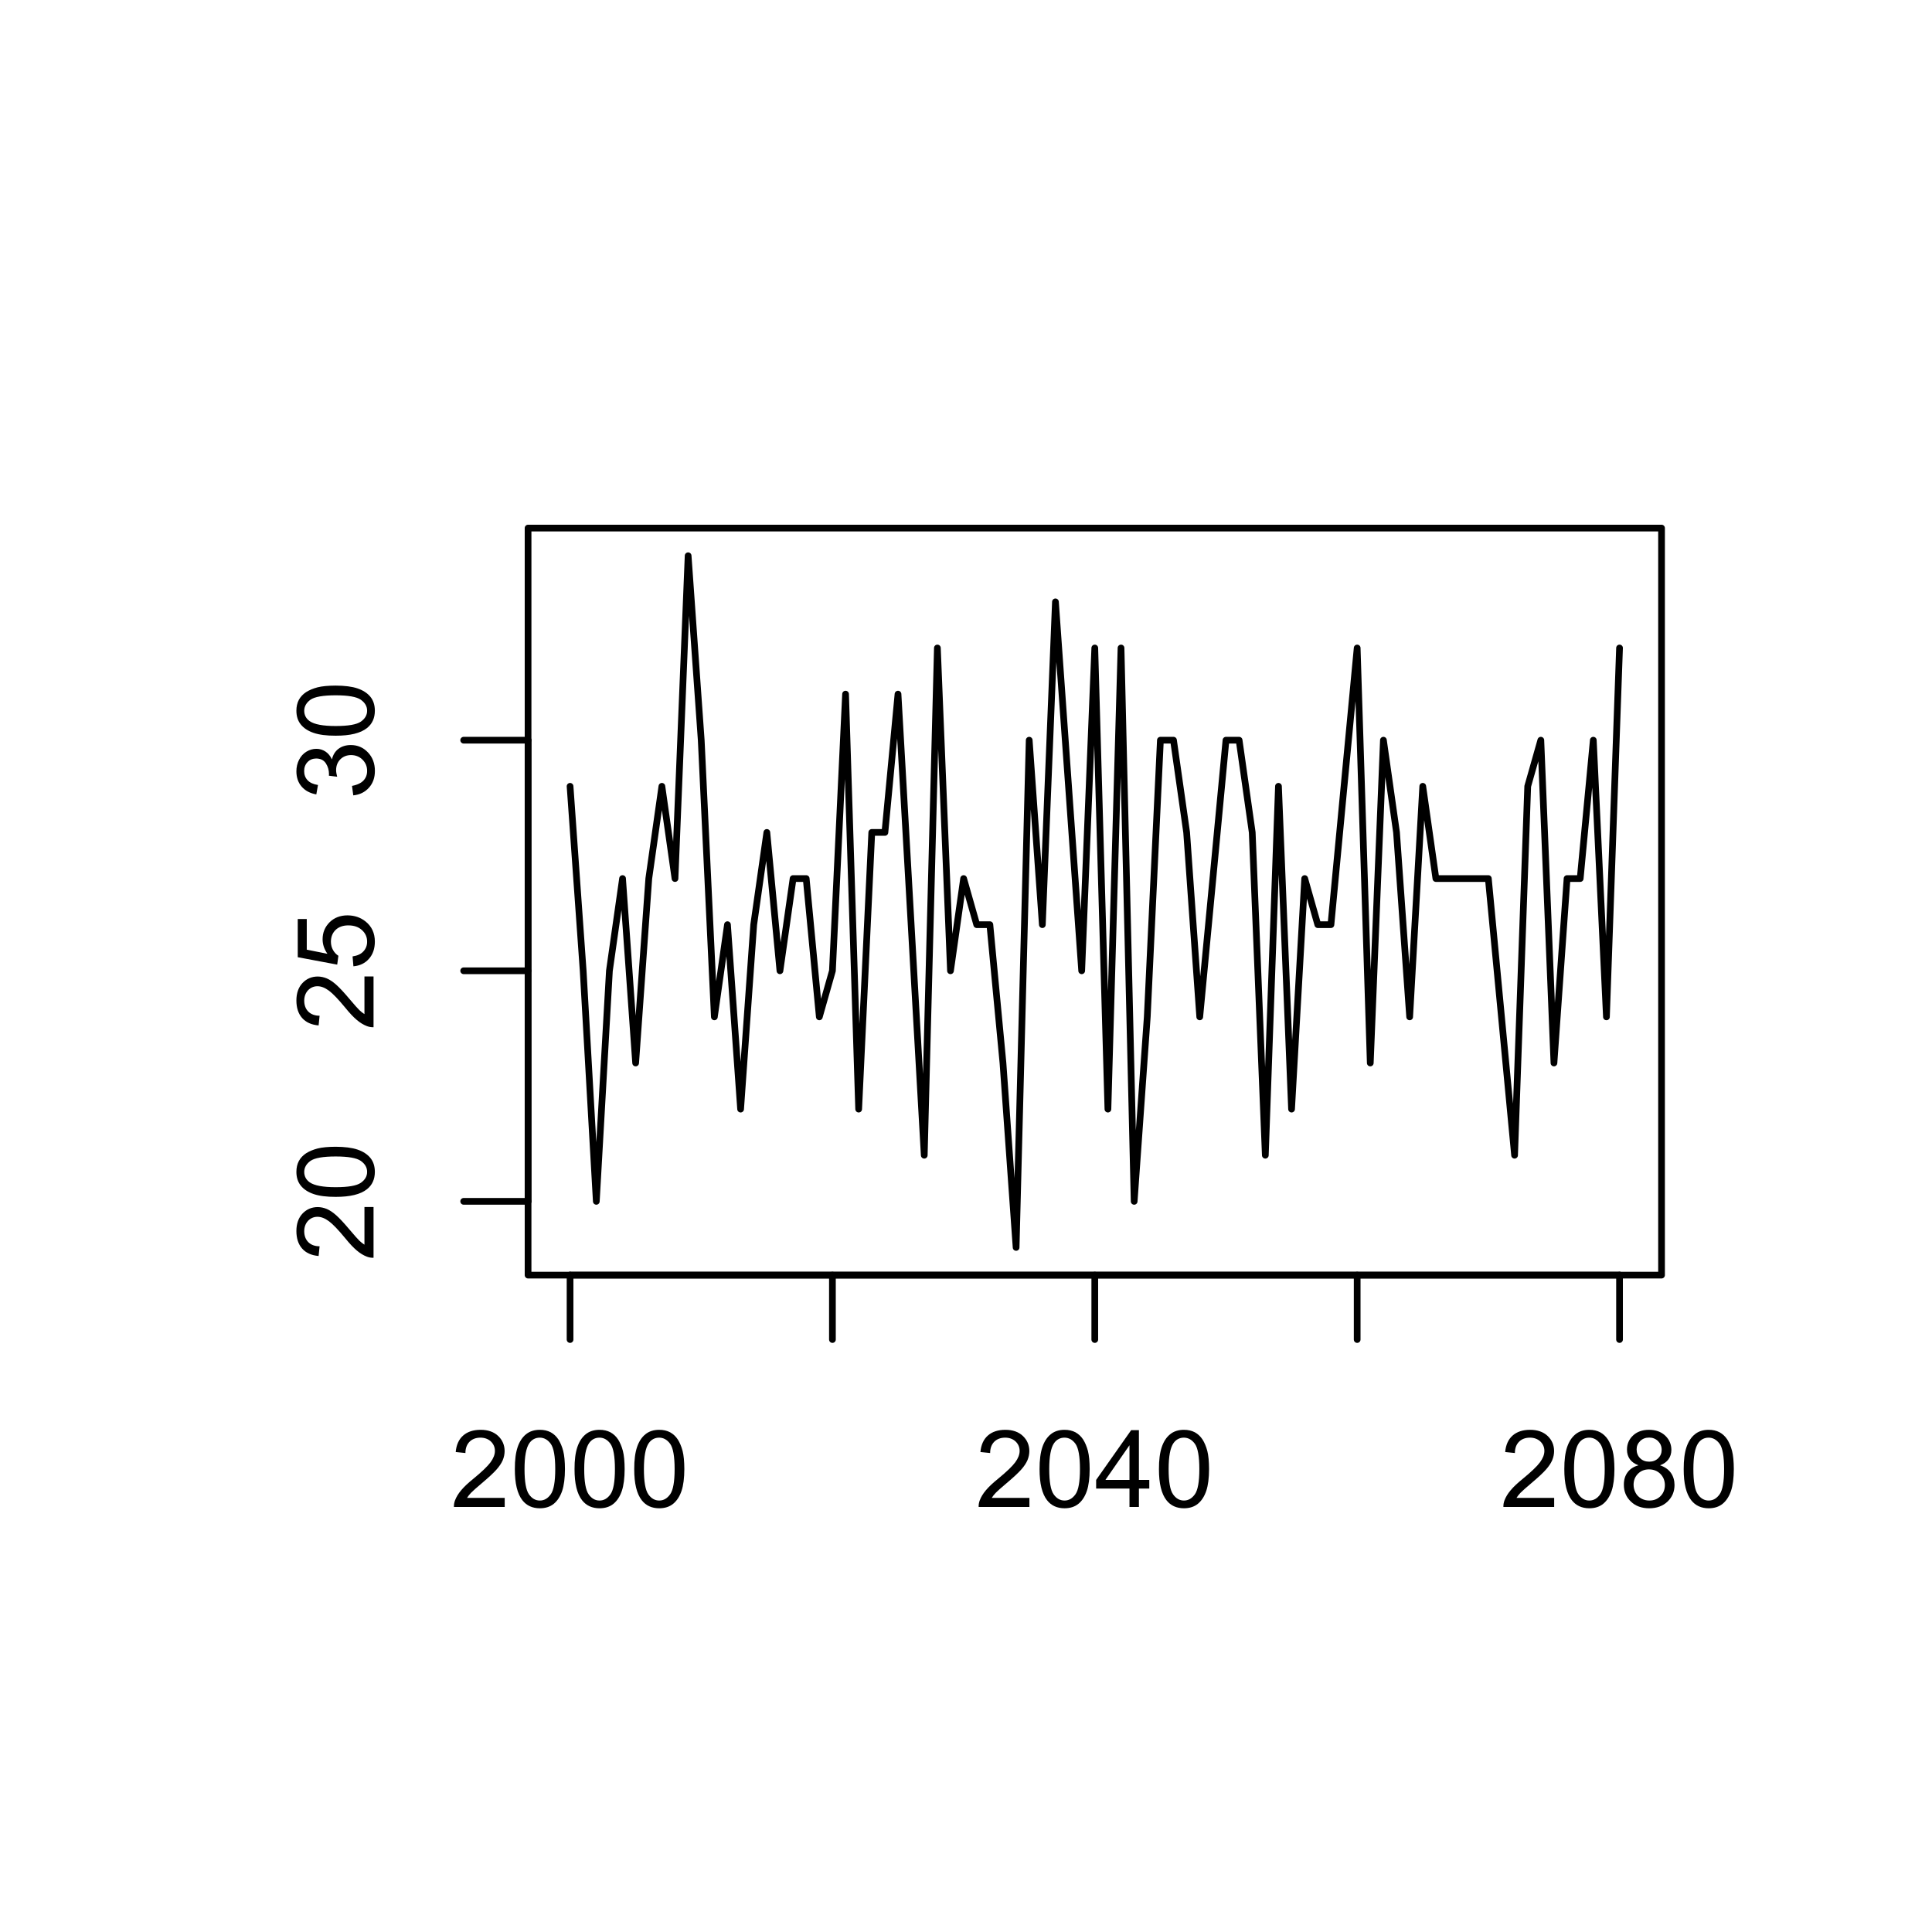
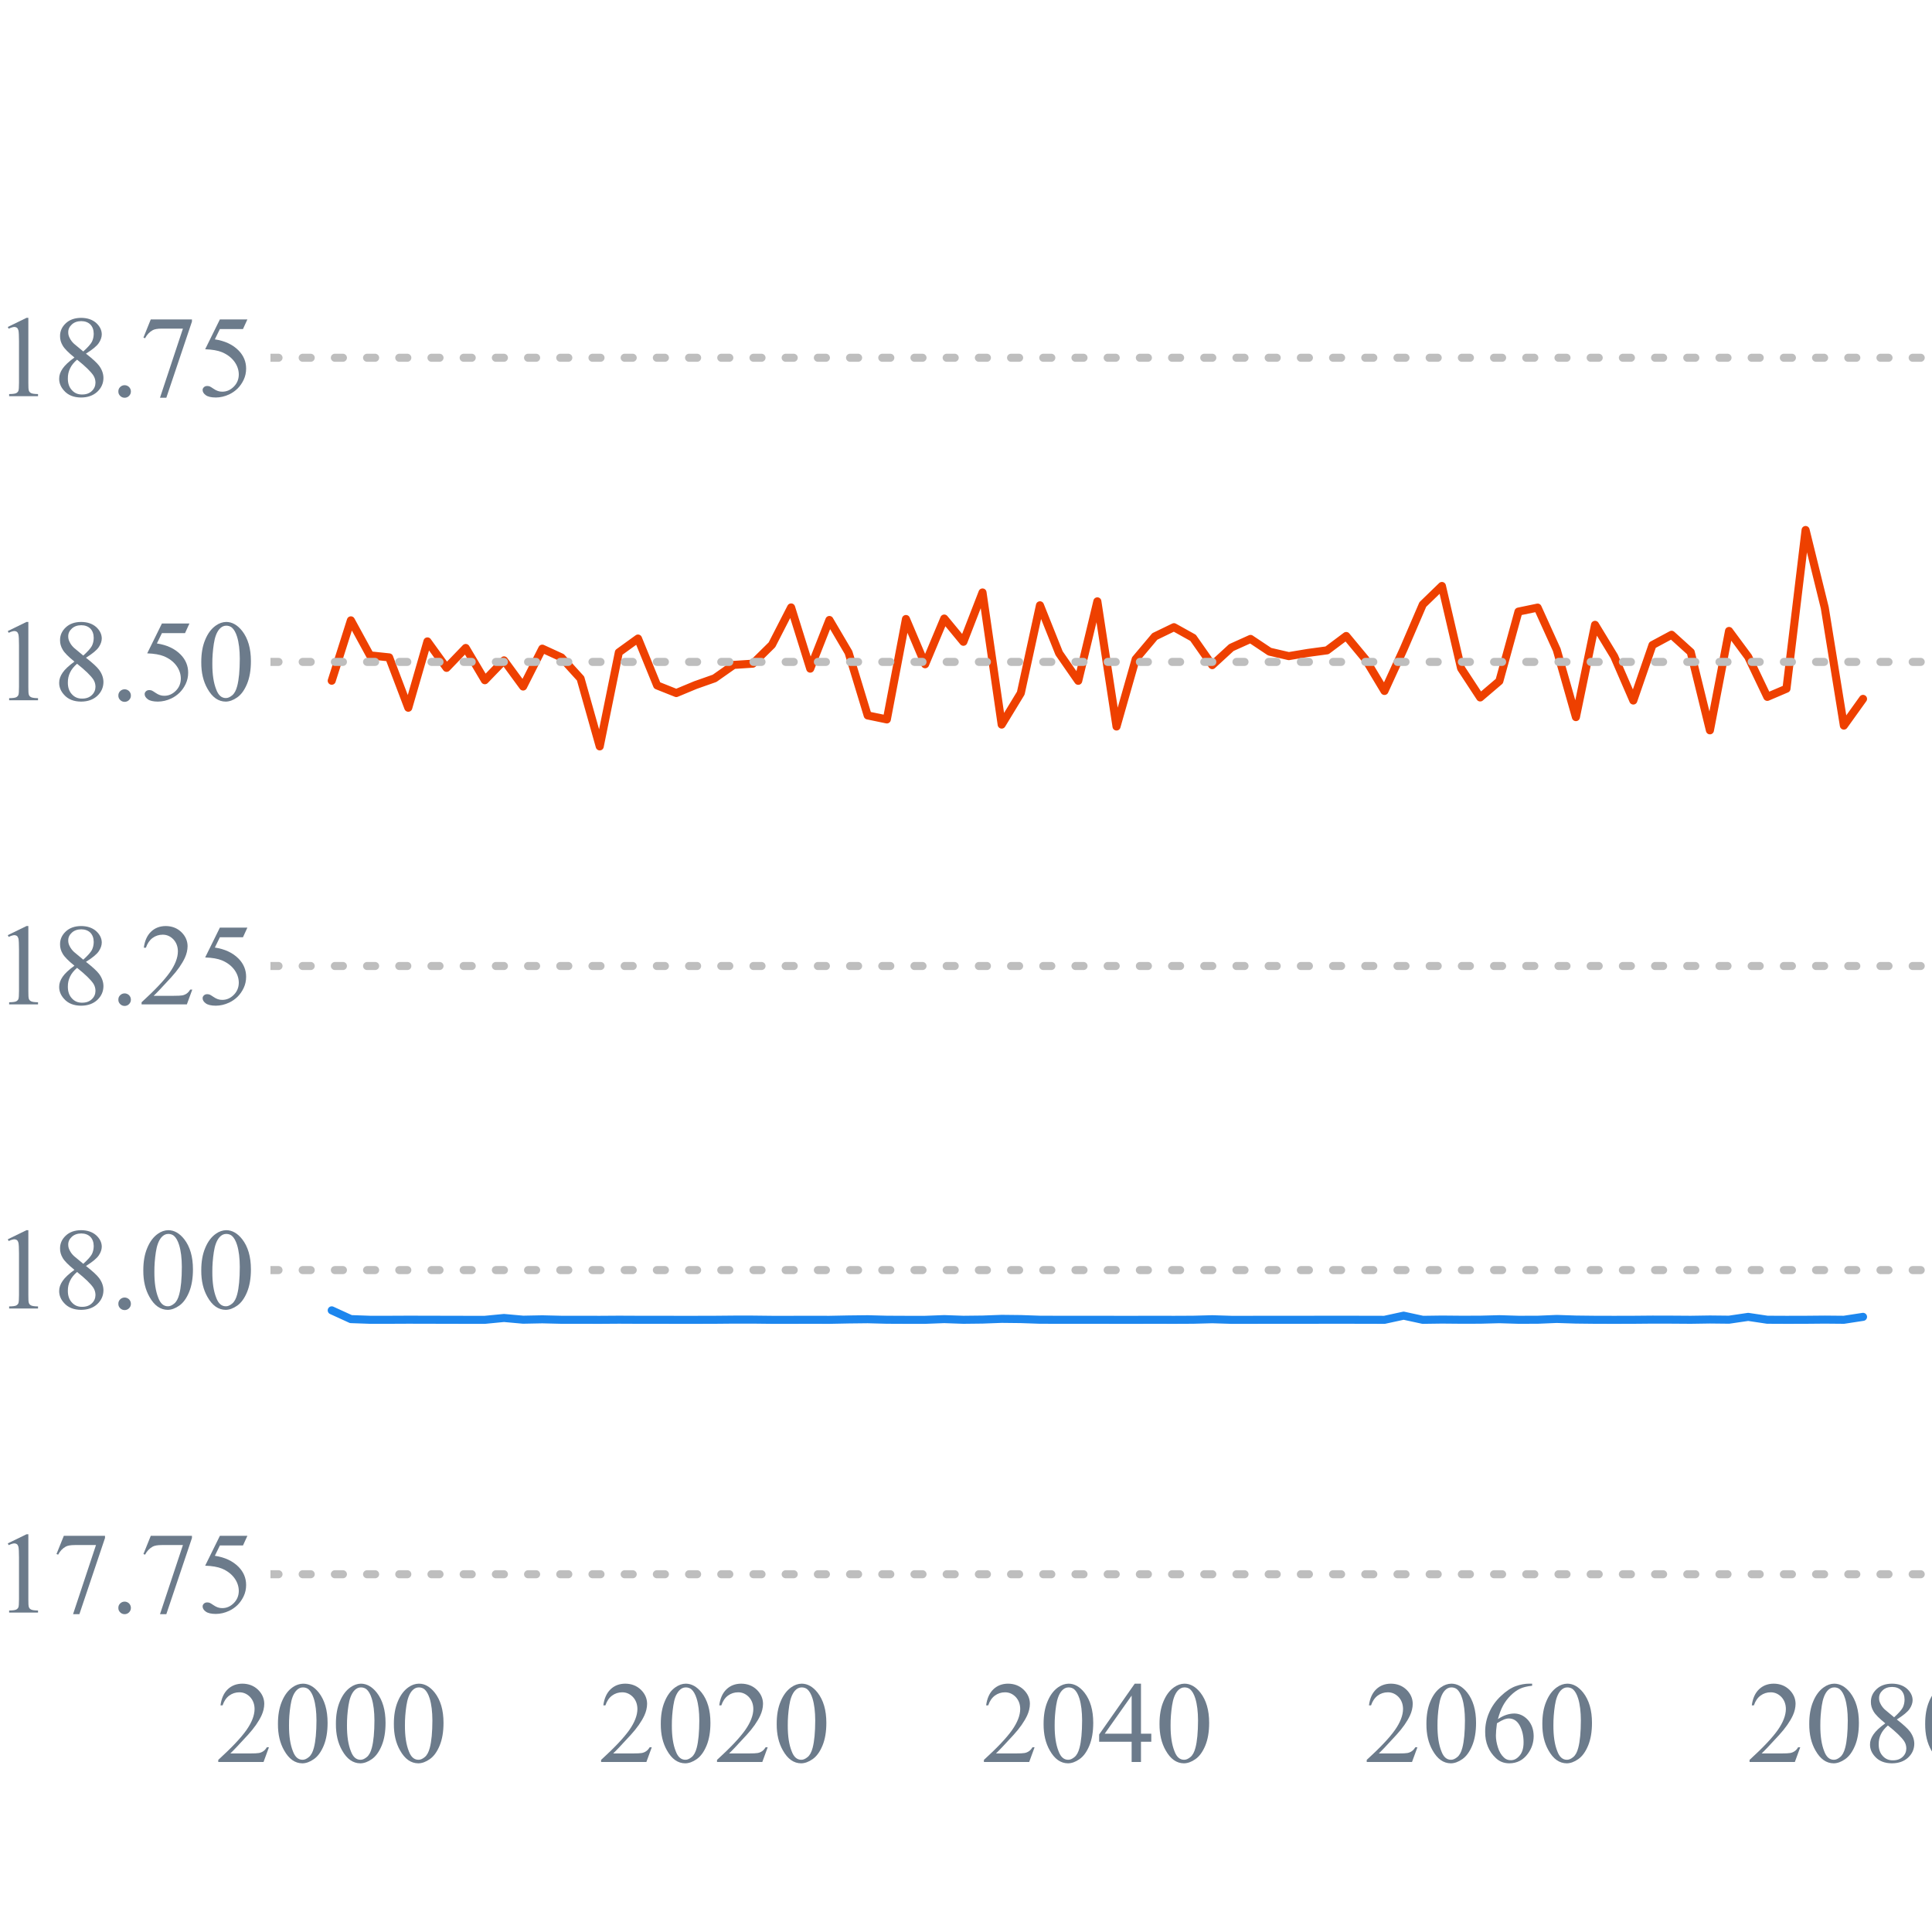
- <svg xmlns="http://www.w3.org/2000/svg" xmlns:xlink="http://www.w3.org/1999/xlink" width="216pt" height="216pt" viewBox="0 0 216 216" version="1.1">
+ <svg xmlns="http://www.w3.org/2000/svg" xmlns:xlink="http://www.w3.org/1999/xlink" width="180pt" height="180pt" viewBox="0 0 180 180" version="1.1">
  <defs>
    <g>
      <symbol overflow="visible" id="glyph0-0">
-         <path style="stroke:none;" d="M 6.039 -1.016 L 6.039 0 L 0.363 0 C 0.355 -0.254 0.395 -0.496 0.484 -0.734 C 0.629 -1.117 0.859 -1.5 1.18 -1.875 C 1.492 -2.25 1.953 -2.684 2.562 -3.176 C 3.492 -3.941 4.125 -4.547 4.453 -4.992 C 4.781 -5.438 4.945 -5.859 4.945 -6.266 C 4.945 -6.68 4.793 -7.031 4.496 -7.32 C 4.191 -7.602 3.805 -7.746 3.328 -7.75 C 2.82 -7.746 2.414 -7.594 2.109 -7.293 C 1.805 -6.984 1.648 -6.562 1.648 -6.031 L 0.562 -6.141 C 0.633 -6.945 0.91 -7.559 1.398 -7.988 C 1.879 -8.41 2.531 -8.625 3.352 -8.625 C 4.172 -8.625 4.824 -8.395 5.309 -7.938 C 5.789 -7.48 6.027 -6.914 6.031 -6.242 C 6.027 -5.895 5.957 -5.559 5.82 -5.227 C 5.676 -4.891 5.441 -4.539 5.117 -4.176 C 4.789 -3.805 4.25 -3.301 3.492 -2.664 C 2.859 -2.129 2.453 -1.77 2.273 -1.582 C 2.094 -1.395 1.945 -1.203 1.828 -1.016 Z M 6.039 -1.016 " />
+         <path style="stroke:none;" d="M 1.266 -6.449 L 3.008 -7.297 L 3.18 -7.297 L 3.18 -1.262 C 3.176 -0.855 3.191 -0.605 3.23 -0.512 C 3.262 -0.41 3.332 -0.336 3.438 -0.285 C 3.543 -0.23 3.758 -0.199 4.082 -0.195 L 4.082 0 L 1.391 0 L 1.391 -0.195 C 1.727 -0.199 1.945 -0.23 2.047 -0.281 C 2.141 -0.332 2.211 -0.398 2.25 -0.488 C 2.289 -0.57 2.309 -0.828 2.309 -1.262 L 2.309 -5.121 C 2.309 -5.641 2.289 -5.973 2.258 -6.121 C 2.227 -6.234 2.184 -6.316 2.121 -6.371 C 2.055 -6.418 1.977 -6.445 1.887 -6.449 C 1.754 -6.445 1.57 -6.391 1.344 -6.285 Z M 1.266 -6.449 " />
      </symbol>
      <symbol overflow="visible" id="glyph0-1">
-         <path style="stroke:none;" d="M 0.5 -4.234 C 0.496 -5.246 0.602 -6.062 0.812 -6.688 C 1.02 -7.305 1.328 -7.785 1.742 -8.121 C 2.148 -8.457 2.668 -8.625 3.297 -8.625 C 3.758 -8.625 4.164 -8.531 4.512 -8.348 C 4.855 -8.16 5.141 -7.891 5.371 -7.543 C 5.594 -7.191 5.773 -6.766 5.906 -6.266 C 6.035 -5.762 6.098 -5.086 6.102 -4.234 C 6.098 -3.227 5.996 -2.414 5.789 -1.797 C 5.578 -1.176 5.266 -0.695 4.859 -0.359 C 4.445 -0.02 3.926 0.145 3.297 0.148 C 2.465 0.145 1.816 -0.148 1.348 -0.742 C 0.781 -1.457 0.496 -2.621 0.5 -4.234 Z M 1.582 -4.234 C 1.582 -2.824 1.746 -1.887 2.074 -1.418 C 2.402 -0.949 2.809 -0.715 3.297 -0.719 C 3.777 -0.715 4.184 -0.949 4.52 -1.422 C 4.848 -1.887 5.016 -2.824 5.016 -4.234 C 5.016 -5.648 4.848 -6.59 4.52 -7.055 C 4.184 -7.516 3.773 -7.746 3.289 -7.75 C 2.801 -7.746 2.414 -7.543 2.125 -7.137 C 1.762 -6.613 1.582 -5.645 1.582 -4.234 Z M 1.582 -4.234 " />
+         <path style="stroke:none;" d="M 1.086 -7.152 L 4.922 -7.152 L 4.922 -6.949 L 2.535 0.148 L 1.945 0.148 L 4.082 -6.293 L 2.113 -6.293 C 1.715 -6.293 1.434 -6.242 1.266 -6.148 C 0.969 -5.984 0.73 -5.734 0.555 -5.398 L 0.402 -5.457 Z M 1.086 -7.152 " />
      </symbol>
      <symbol overflow="visible" id="glyph0-2">
-         <path style="stroke:none;" d="M 3.879 0 L 3.879 -2.055 L 0.152 -2.055 L 0.152 -3.023 L 4.07 -8.59 L 4.934 -8.59 L 4.934 -3.023 L 6.094 -3.023 L 6.094 -2.055 L 4.934 -2.055 L 4.934 0 Z M 3.879 -3.023 L 3.879 -6.898 L 1.188 -3.023 Z M 3.879 -3.023 " />
+         <path style="stroke:none;" d="M 1.352 -1.023 C 1.512 -1.02 1.648 -0.961 1.766 -0.852 C 1.875 -0.734 1.934 -0.598 1.934 -0.438 C 1.934 -0.273 1.875 -0.137 1.762 -0.023 C 1.648 0.09 1.512 0.145 1.352 0.148 C 1.188 0.145 1.051 0.09 0.938 -0.023 C 0.82 -0.137 0.762 -0.273 0.766 -0.438 C 0.762 -0.602 0.82 -0.742 0.938 -0.855 C 1.051 -0.965 1.188 -1.02 1.352 -1.023 Z M 1.352 -1.023 " />
      </symbol>
      <symbol overflow="visible" id="glyph0-3">
-         <path style="stroke:none;" d="M 2.121 -4.656 C 1.684 -4.816 1.359 -5.047 1.148 -5.344 C 0.938 -5.641 0.832 -5.996 0.832 -6.41 C 0.832 -7.035 1.055 -7.559 1.504 -7.984 C 1.953 -8.41 2.551 -8.625 3.297 -8.625 C 4.043 -8.625 4.648 -8.406 5.109 -7.973 C 5.566 -7.535 5.793 -7.004 5.797 -6.383 C 5.793 -5.977 5.688 -5.629 5.48 -5.34 C 5.27 -5.043 4.953 -4.816 4.531 -4.656 C 5.055 -4.48 5.457 -4.203 5.734 -3.824 C 6.008 -3.438 6.145 -2.98 6.148 -2.453 C 6.145 -1.715 5.887 -1.098 5.367 -0.602 C 4.844 -0.102 4.16 0.145 3.316 0.148 C 2.469 0.145 1.785 -0.102 1.266 -0.605 C 0.742 -1.105 0.48 -1.734 0.484 -2.484 C 0.48 -3.039 0.621 -3.504 0.91 -3.887 C 1.191 -4.262 1.598 -4.52 2.121 -4.656 Z M 1.91 -6.445 C 1.91 -6.039 2.039 -5.707 2.301 -5.449 C 2.562 -5.191 2.902 -5.062 3.32 -5.062 C 3.723 -5.062 4.055 -5.188 4.32 -5.445 C 4.578 -5.695 4.711 -6.012 4.711 -6.387 C 4.711 -6.773 4.574 -7.098 4.309 -7.363 C 4.035 -7.625 3.703 -7.758 3.312 -7.758 C 2.906 -7.758 2.574 -7.629 2.309 -7.371 C 2.043 -7.113 1.91 -6.805 1.91 -6.445 Z M 1.57 -2.477 C 1.57 -2.176 1.641 -1.887 1.785 -1.605 C 1.926 -1.324 2.137 -1.105 2.422 -0.949 C 2.699 -0.793 3.004 -0.715 3.328 -0.719 C 3.832 -0.715 4.246 -0.879 4.578 -1.207 C 4.902 -1.531 5.066 -1.941 5.07 -2.445 C 5.066 -2.945 4.898 -3.367 4.562 -3.703 C 4.223 -4.035 3.801 -4.199 3.293 -4.203 C 2.793 -4.199 2.379 -4.035 2.059 -3.711 C 1.73 -3.379 1.57 -2.969 1.57 -2.477 Z M 1.57 -2.477 " />
+         <path style="stroke:none;" d="M 4.688 -7.152 L 4.277 -6.254 L 2.125 -6.254 L 1.656 -5.293 C 2.586 -5.152 3.324 -4.809 3.871 -4.254 C 4.336 -3.777 4.57 -3.215 4.57 -2.566 C 4.57 -2.191 4.492 -1.844 4.34 -1.523 C 4.188 -1.203 3.996 -0.93 3.766 -0.703 C 3.531 -0.477 3.273 -0.297 2.988 -0.164 C 2.582 0.027 2.168 0.121 1.746 0.125 C 1.316 0.121 1.004 0.051 0.809 -0.094 C 0.613 -0.238 0.516 -0.398 0.516 -0.574 C 0.516 -0.672 0.555 -0.758 0.637 -0.836 C 0.715 -0.91 0.816 -0.949 0.945 -0.949 C 1.031 -0.949 1.113 -0.934 1.184 -0.906 C 1.25 -0.875 1.367 -0.805 1.535 -0.691 C 1.797 -0.508 2.062 -0.414 2.336 -0.418 C 2.746 -0.414 3.105 -0.57 3.418 -0.883 C 3.727 -1.191 3.883 -1.57 3.887 -2.02 C 3.883 -2.449 3.746 -2.852 3.469 -3.23 C 3.191 -3.602 2.809 -3.891 2.32 -4.098 C 1.938 -4.254 1.414 -4.348 0.754 -4.371 L 2.125 -7.152 Z M 4.688 -7.152 " />
      </symbol>
-       <symbol overflow="visible" id="glyph1-0">
-         <path style="stroke:none;" d="M -1.016 -6.039 L 0 -6.039 L 0 -0.363 C -0.254 -0.355 -0.496 -0.395 -0.734 -0.484 C -1.117 -0.629 -1.5 -0.859 -1.875 -1.18 C -2.25 -1.492 -2.684 -1.953 -3.176 -2.562 C -3.941 -3.492 -4.547 -4.125 -4.992 -4.453 C -5.438 -4.781 -5.859 -4.945 -6.266 -4.945 C -6.68 -4.945 -7.031 -4.793 -7.32 -4.496 C -7.602 -4.191 -7.746 -3.805 -7.75 -3.328 C -7.746 -2.82 -7.594 -2.414 -7.293 -2.109 C -6.984 -1.805 -6.562 -1.648 -6.031 -1.648 L -6.141 -0.562 C -6.945 -0.633 -7.559 -0.91 -7.988 -1.398 C -8.41 -1.879 -8.625 -2.531 -8.625 -3.352 C -8.625 -4.172 -8.395 -4.824 -7.938 -5.309 C -7.48 -5.789 -6.914 -6.027 -6.242 -6.031 C -5.895 -6.027 -5.559 -5.957 -5.227 -5.82 C -4.891 -5.676 -4.539 -5.441 -4.176 -5.117 C -3.805 -4.789 -3.301 -4.25 -2.664 -3.492 C -2.129 -2.859 -1.77 -2.453 -1.582 -2.273 C -1.395 -2.094 -1.203 -1.945 -1.016 -1.828 Z M -1.016 -6.039 " />
+       <symbol overflow="visible" id="glyph0-4">
+         <path style="stroke:none;" d="M 2.074 -3.602 C 1.504 -4.062 1.137 -4.434 0.977 -4.719 C 0.812 -4.996 0.73 -5.289 0.734 -5.594 C 0.73 -6.059 0.91 -6.457 1.27 -6.793 C 1.625 -7.125 2.102 -7.293 2.699 -7.297 C 3.273 -7.293 3.738 -7.137 4.094 -6.828 C 4.441 -6.512 4.617 -6.156 4.621 -5.758 C 4.617 -5.488 4.523 -5.215 4.336 -4.941 C 4.145 -4.66 3.746 -4.336 3.148 -3.961 C 3.766 -3.48 4.176 -3.102 4.375 -2.832 C 4.641 -2.469 4.773 -2.094 4.777 -1.699 C 4.773 -1.195 4.582 -0.766 4.203 -0.41 C 3.816 -0.055 3.316 0.121 2.695 0.125 C 2.016 0.121 1.484 -0.086 1.109 -0.512 C 0.801 -0.848 0.648 -1.223 0.652 -1.629 C 0.648 -1.945 0.758 -2.258 0.973 -2.57 C 1.184 -2.879 1.551 -3.223 2.074 -3.602 Z M 2.898 -4.164 C 3.316 -4.543 3.582 -4.844 3.699 -5.062 C 3.809 -5.281 3.867 -5.531 3.871 -5.812 C 3.867 -6.18 3.762 -6.465 3.559 -6.676 C 3.348 -6.883 3.066 -6.988 2.711 -6.992 C 2.348 -6.988 2.055 -6.887 1.832 -6.68 C 1.605 -6.473 1.492 -6.23 1.496 -5.953 C 1.492 -5.77 1.539 -5.586 1.637 -5.406 C 1.727 -5.223 1.859 -5.047 2.035 -4.883 Z M 2.32 -3.402 C 2.027 -3.152 1.809 -2.883 1.672 -2.598 C 1.527 -2.305 1.457 -1.992 1.461 -1.656 C 1.457 -1.199 1.582 -0.836 1.832 -0.566 C 2.078 -0.289 2.395 -0.152 2.777 -0.156 C 3.156 -0.152 3.461 -0.258 3.691 -0.477 C 3.918 -0.688 4.031 -0.949 4.035 -1.262 C 4.031 -1.512 3.965 -1.738 3.832 -1.941 C 3.582 -2.309 3.078 -2.797 2.32 -3.402 Z M 2.32 -3.402 " />
      </symbol>
-       <symbol overflow="visible" id="glyph1-1">
-         <path style="stroke:none;" d="M -4.234 -0.5 C -5.246 -0.496 -6.062 -0.602 -6.688 -0.812 C -7.305 -1.02 -7.785 -1.328 -8.121 -1.742 C -8.457 -2.148 -8.625 -2.668 -8.625 -3.297 C -8.625 -3.758 -8.531 -4.164 -8.348 -4.512 C -8.16 -4.855 -7.891 -5.141 -7.543 -5.371 C -7.191 -5.594 -6.766 -5.773 -6.266 -5.906 C -5.762 -6.035 -5.086 -6.098 -4.234 -6.102 C -3.227 -6.098 -2.414 -5.996 -1.797 -5.789 C -1.176 -5.578 -0.695 -5.266 -0.359 -4.859 C -0.02 -4.445 0.145 -3.926 0.148 -3.297 C 0.145 -2.465 -0.148 -1.816 -0.742 -1.348 C -1.457 -0.781 -2.621 -0.496 -4.234 -0.5 Z M -4.234 -1.582 C -2.824 -1.582 -1.887 -1.746 -1.418 -2.074 C -0.949 -2.402 -0.715 -2.809 -0.719 -3.297 C -0.715 -3.777 -0.949 -4.184 -1.422 -4.52 C -1.887 -4.848 -2.824 -5.016 -4.234 -5.016 C -5.648 -5.016 -6.59 -4.848 -7.055 -4.52 C -7.516 -4.184 -7.746 -3.773 -7.75 -3.289 C -7.746 -2.801 -7.543 -2.414 -7.137 -2.125 C -6.613 -1.762 -5.645 -1.582 -4.234 -1.582 Z M -4.234 -1.582 " />
+       <symbol overflow="visible" id="glyph0-5">
+         <path style="stroke:none;" d="M 0.391 -3.531 C 0.387 -4.348 0.508 -5.051 0.758 -5.641 C 1 -6.227 1.328 -6.664 1.742 -6.957 C 2.055 -7.18 2.383 -7.293 2.723 -7.297 C 3.266 -7.293 3.758 -7.016 4.199 -6.461 C 4.742 -5.766 5.016 -4.828 5.016 -3.645 C 5.016 -2.812 4.895 -2.105 4.656 -1.527 C 4.414 -0.945 4.109 -0.523 3.738 -0.266 C 3.367 -0.004 3.008 0.121 2.668 0.125 C 1.98 0.121 1.414 -0.277 0.965 -1.082 C 0.578 -1.758 0.387 -2.574 0.391 -3.531 Z M 1.422 -3.402 C 1.418 -2.414 1.539 -1.609 1.789 -0.992 C 1.984 -0.465 2.285 -0.203 2.684 -0.207 C 2.871 -0.203 3.066 -0.289 3.273 -0.461 C 3.477 -0.629 3.633 -0.914 3.738 -1.32 C 3.898 -1.922 3.977 -2.773 3.98 -3.875 C 3.977 -4.688 3.895 -5.371 3.727 -5.918 C 3.602 -6.32 3.438 -6.605 3.238 -6.777 C 3.094 -6.891 2.918 -6.949 2.715 -6.949 C 2.473 -6.949 2.262 -6.84 2.078 -6.629 C 1.824 -6.332 1.652 -5.875 1.559 -5.25 C 1.465 -4.625 1.418 -4.008 1.422 -3.402 Z M 1.422 -3.402 " />
      </symbol>
-       <symbol overflow="visible" id="glyph1-2">
-         <path style="stroke:none;" d="M -2.25 -0.5 L -2.344 -1.605 C -1.805 -1.684 -1.398 -1.871 -1.125 -2.176 C -0.852 -2.473 -0.715 -2.836 -0.719 -3.258 C -0.715 -3.766 -0.906 -4.195 -1.293 -4.547 C -1.672 -4.898 -2.18 -5.074 -2.82 -5.074 C -3.414 -5.074 -3.891 -4.902 -4.242 -4.566 C -4.59 -4.227 -4.762 -3.785 -4.766 -3.242 C -4.762 -2.898 -4.684 -2.594 -4.531 -2.32 C -4.375 -2.047 -4.176 -1.832 -3.93 -1.676 L -4.062 -0.688 L -8.473 -1.516 L -8.473 -5.789 L -7.465 -5.789 L -7.465 -2.359 L -5.156 -1.898 C -5.516 -2.414 -5.695 -2.953 -5.695 -3.523 C -5.695 -4.27 -5.434 -4.902 -4.914 -5.422 C -4.395 -5.934 -3.727 -6.191 -2.914 -6.195 C -2.133 -6.191 -1.461 -5.965 -0.898 -5.516 C -0.199 -4.961 0.145 -4.211 0.148 -3.258 C 0.145 -2.477 -0.07 -1.836 -0.508 -1.344 C -0.941 -0.844 -1.523 -0.562 -2.25 -0.5 Z M -2.25 -0.5 " />
+       <symbol overflow="visible" id="glyph0-6">
+         <path style="stroke:none;" d="M 4.953 -1.375 L 4.449 0 L 0.23 0 L 0.23 -0.195 C 1.469 -1.324 2.344 -2.25 2.852 -2.969 C 3.355 -3.684 3.609 -4.34 3.613 -4.938 C 3.609 -5.387 3.469 -5.758 3.195 -6.055 C 2.914 -6.344 2.582 -6.492 2.199 -6.492 C 1.844 -6.492 1.527 -6.387 1.25 -6.184 C 0.969 -5.973 0.766 -5.672 0.633 -5.277 L 0.438 -5.277 C 0.523 -5.926 0.75 -6.426 1.113 -6.773 C 1.477 -7.121 1.93 -7.293 2.477 -7.297 C 3.055 -7.293 3.539 -7.109 3.93 -6.738 C 4.316 -6.363 4.512 -5.922 4.516 -5.422 C 4.512 -5.055 4.426 -4.695 4.262 -4.336 C 3.996 -3.766 3.574 -3.16 2.996 -2.527 C 2.117 -1.566 1.57 -0.992 1.355 -0.797 L 3.223 -0.797 C 3.602 -0.797 3.867 -0.809 4.02 -0.836 C 4.172 -0.863 4.309 -0.922 4.434 -1.008 C 4.555 -1.094 4.664 -1.215 4.758 -1.375 Z M 4.953 -1.375 " />
      </symbol>
-       <symbol overflow="visible" id="glyph1-3">
-         <path style="stroke:none;" d="M -2.266 -0.504 L -2.406 -1.559 C -1.809 -1.68 -1.379 -1.883 -1.113 -2.176 C -0.848 -2.465 -0.715 -2.82 -0.719 -3.242 C -0.715 -3.734 -0.887 -4.152 -1.234 -4.496 C -1.574 -4.832 -2 -5.004 -2.516 -5.008 C -2.996 -5.004 -3.395 -4.848 -3.711 -4.535 C -4.023 -4.219 -4.184 -3.816 -4.184 -3.328 C -4.184 -3.129 -4.145 -2.879 -4.066 -2.586 L -4.992 -2.703 C -4.984 -2.766 -4.98 -2.824 -4.98 -2.871 C -4.98 -3.32 -5.098 -3.723 -5.332 -4.086 C -5.566 -4.441 -5.926 -4.621 -6.414 -4.625 C -6.801 -4.621 -7.121 -4.492 -7.375 -4.23 C -7.629 -3.965 -7.758 -3.625 -7.758 -3.219 C -7.758 -2.805 -7.629 -2.465 -7.371 -2.191 C -7.113 -1.918 -6.727 -1.742 -6.211 -1.664 L -6.398 -0.609 C -7.105 -0.738 -7.652 -1.031 -8.043 -1.488 C -8.43 -1.941 -8.625 -2.508 -8.625 -3.195 C -8.625 -3.66 -8.523 -4.094 -8.324 -4.488 C -8.121 -4.879 -7.848 -5.18 -7.5 -5.391 C -7.148 -5.602 -6.777 -5.707 -6.391 -5.707 C -6.02 -5.707 -5.684 -5.605 -5.379 -5.406 C -5.074 -5.207 -4.832 -4.914 -4.652 -4.523 C -4.535 -5.031 -4.289 -5.426 -3.922 -5.707 C -3.547 -5.988 -3.086 -6.129 -2.539 -6.129 C -1.785 -6.129 -1.148 -5.855 -0.629 -5.309 C -0.105 -4.762 0.152 -4.07 0.152 -3.234 C 0.152 -2.477 -0.07 -1.848 -0.52 -1.355 C -0.969 -0.855 -1.551 -0.574 -2.266 -0.504 Z M -2.266 -0.504 " />
+       <symbol overflow="visible" id="glyph0-7">
+         <path style="stroke:none;" d="M 5.027 -2.637 L 5.027 -1.887 L 4.066 -1.887 L 4.066 0 L 3.195 0 L 3.195 -1.887 L 0.168 -1.887 L 0.168 -2.562 L 3.484 -7.297 L 4.066 -7.297 L 4.066 -2.637 Z M 3.195 -2.637 L 3.195 -6.188 L 0.688 -2.637 Z M 3.195 -2.637 " />
+       </symbol>
+       <symbol overflow="visible" id="glyph0-8">
+         <path style="stroke:none;" d="M 4.84 -7.297 L 4.84 -7.102 C 4.375 -7.055 3.996 -6.961 3.703 -6.824 C 3.41 -6.684 3.121 -6.473 2.836 -6.191 C 2.547 -5.906 2.309 -5.59 2.121 -5.238 C 1.934 -4.887 1.777 -4.469 1.652 -3.992 C 2.156 -4.336 2.664 -4.512 3.176 -4.516 C 3.66 -4.512 4.082 -4.312 4.445 -3.922 C 4.801 -3.523 4.98 -3.02 4.984 -2.406 C 4.98 -1.805 4.801 -1.258 4.441 -0.77 C 4.004 -0.172 3.426 0.121 2.711 0.125 C 2.219 0.121 1.805 -0.035 1.465 -0.359 C 0.797 -0.984 0.461 -1.801 0.465 -2.805 C 0.461 -3.441 0.59 -4.051 0.848 -4.629 C 1.102 -5.207 1.469 -5.719 1.949 -6.164 C 2.422 -6.609 2.879 -6.91 3.316 -7.066 C 3.754 -7.219 4.16 -7.293 4.535 -7.297 Z M 1.562 -3.605 C 1.496 -3.129 1.465 -2.746 1.465 -2.457 C 1.465 -2.117 1.527 -1.754 1.652 -1.359 C 1.777 -0.961 1.961 -0.645 2.211 -0.418 C 2.383 -0.246 2.602 -0.164 2.863 -0.168 C 3.164 -0.164 3.438 -0.309 3.68 -0.602 C 3.922 -0.887 4.043 -1.297 4.043 -1.836 C 4.043 -2.434 3.922 -2.953 3.684 -3.395 C 3.445 -3.832 3.105 -4.055 2.668 -4.055 C 2.531 -4.055 2.391 -4.023 2.238 -3.969 C 2.082 -3.91 1.855 -3.789 1.562 -3.605 Z M 1.562 -3.605 " />
      </symbol>
    </g>
    <clipPath id="clip1">
-       <path d="M 59.039 59.039 L 186.758 59.039 L 186.758 143.559 L 59.039 143.559 Z M 59.039 59.039 " />
+       <path d="M 25.199 28.801 L 180.277 28.801 L 180.277 152.199 L 25.199 152.199 Z M 25.199 28.801 " />
+     </clipPath>
+     <clipPath id="clip2">
+       <path d="M 25.199 28.801 L 180.277 28.801 L 180.277 152.199 L 25.199 152.199 Z M 25.199 28.801 " />
    </clipPath>
  </defs>
-   <g id="surface21">
-     <rect x="0" y="0" width="216" height="216" style="fill:rgb(100%,100%,100%);fill-opacity:1;stroke:none;" />
+   <g id="surface96">
+     <rect x="0" y="0" width="180" height="180" style="fill:rgb(100%,100%,100%);fill-opacity:1;stroke:none;" />
    <g clip-path="url(#clip1)" clip-rule="nonzero">
-       <path style="fill:none;stroke-width:0.75;stroke-linecap:round;stroke-linejoin:round;stroke:rgb(0%,0%,0%);stroke-opacity:1;stroke-miterlimit:10;" d="M 63.734 87.91 L 65.199 108.535 L 66.668 134.312 L 68.133 108.535 L 69.602 98.223 L 71.066 118.844 L 72.535 98.223 L 74 87.91 L 75.465 98.223 L 76.934 62.133 L 78.398 82.754 L 79.867 113.688 L 81.332 103.379 L 82.801 124 L 84.266 103.379 L 85.734 93.066 L 87.199 108.535 L 88.668 98.223 L 90.133 98.223 L 91.602 113.688 L 93.066 108.535 L 94.535 77.602 L 96 124 L 97.465 93.066 L 98.934 93.066 L 100.398 77.602 L 101.867 103.379 L 103.332 129.156 L 104.801 72.445 L 106.266 108.535 L 107.734 98.223 L 109.199 103.379 L 110.668 103.379 L 112.133 118.844 L 113.602 139.465 L 115.066 82.754 L 116.535 103.379 L 118 67.289 L 119.465 87.91 L 120.934 108.535 L 122.398 72.445 L 123.867 124 L 125.332 72.445 L 126.801 134.312 L 128.266 113.688 L 129.734 82.754 L 131.199 82.754 L 132.668 93.066 L 134.133 113.688 L 135.602 98.223 L 137.066 82.754 L 138.535 82.754 L 140 93.066 L 141.465 129.156 L 142.934 87.91 L 144.398 124 L 145.867 98.223 L 147.332 103.379 L 148.801 103.379 L 150.266 87.91 L 151.734 72.445 L 153.199 118.844 L 154.668 82.754 L 156.133 93.066 L 157.602 113.688 L 159.066 87.91 L 160.535 98.223 L 166.398 98.223 L 167.867 113.688 L 169.332 129.156 L 170.801 87.91 L 172.266 82.754 L 173.734 118.844 L 175.199 98.223 L 176.668 98.223 L 178.133 82.754 L 179.602 113.688 L 181.066 72.445 " />
+       <path style="fill:none;stroke-width:0.75;stroke-linecap:round;stroke-linejoin:round;stroke:rgb(10.98%,52.549%,93.333%);stroke-opacity:1;stroke-miterlimit:10;" d="M 30.906 122.082 L 32.691 122.898 L 34.473 122.961 L 36.258 122.961 L 38.039 122.953 L 39.824 122.957 L 41.605 122.961 L 43.391 122.965 L 45.172 122.965 L 46.957 122.793 L 48.738 122.953 L 50.523 122.918 L 52.309 122.961 L 54.09 122.961 L 55.875 122.965 L 57.656 122.953 L 59.441 122.961 L 61.223 122.961 L 63.008 122.965 L 64.789 122.965 L 66.574 122.961 L 68.355 122.945 L 70.141 122.945 L 71.922 122.965 L 73.707 122.965 L 75.488 122.961 L 77.273 122.965 L 79.059 122.93 L 80.84 122.91 L 82.625 122.957 L 84.406 122.965 L 86.191 122.965 L 87.973 122.898 L 89.758 122.961 L 91.539 122.941 L 93.324 122.875 L 95.105 122.895 L 96.891 122.957 L 98.672 122.961 L 102.238 122.961 L 104.023 122.965 L 105.809 122.965 L 107.59 122.961 L 109.375 122.965 L 111.156 122.957 L 112.941 122.91 L 114.723 122.965 L 116.508 122.965 L 118.289 122.961 L 121.855 122.961 L 123.641 122.957 L 125.422 122.957 L 127.207 122.961 L 128.988 122.965 L 130.773 122.578 L 132.559 122.965 L 134.34 122.941 L 136.125 122.957 L 137.906 122.953 L 139.691 122.906 L 141.473 122.961 L 143.258 122.957 L 145.039 122.883 L 146.824 122.941 L 148.605 122.961 L 150.391 122.965 L 152.172 122.961 L 153.957 122.945 L 155.738 122.949 L 157.523 122.961 L 159.309 122.934 L 161.09 122.953 L 162.875 122.691 L 164.656 122.957 L 166.441 122.965 L 168.223 122.961 L 170.008 122.945 L 171.789 122.961 L 173.574 122.688 " />
    </g>
-     <path style="fill:none;stroke-width:0.75;stroke-linecap:round;stroke-linejoin:round;stroke:rgb(0%,0%,0%);stroke-opacity:1;stroke-miterlimit:10;" d="M 63.734 142.559 L 181.066 142.559 " />
-     <path style="fill:none;stroke-width:0.75;stroke-linecap:round;stroke-linejoin:round;stroke:rgb(0%,0%,0%);stroke-opacity:1;stroke-miterlimit:10;" d="M 63.734 142.559 L 63.734 149.762 " />
-     <path style="fill:none;stroke-width:0.75;stroke-linecap:round;stroke-linejoin:round;stroke:rgb(0%,0%,0%);stroke-opacity:1;stroke-miterlimit:10;" d="M 93.066 142.559 L 93.066 149.762 " />
-     <path style="fill:none;stroke-width:0.75;stroke-linecap:round;stroke-linejoin:round;stroke:rgb(0%,0%,0%);stroke-opacity:1;stroke-miterlimit:10;" d="M 122.398 142.559 L 122.398 149.762 " />
-     <path style="fill:none;stroke-width:0.75;stroke-linecap:round;stroke-linejoin:round;stroke:rgb(0%,0%,0%);stroke-opacity:1;stroke-miterlimit:10;" d="M 151.734 142.559 L 151.734 149.762 " />
-     <path style="fill:none;stroke-width:0.75;stroke-linecap:round;stroke-linejoin:round;stroke:rgb(0%,0%,0%);stroke-opacity:1;stroke-miterlimit:10;" d="M 181.066 142.559 L 181.066 149.762 " />
-     <g style="fill:rgb(0%,0%,0%);fill-opacity:1;">
-       <use xlink:href="#glyph0-0" x="50.387" y="168.48" />
-       <use xlink:href="#glyph0-1" x="57.061" y="168.48" />
-       <use xlink:href="#glyph0-1" x="63.734" y="168.48" />
-       <use xlink:href="#glyph0-1" x="70.408" y="168.48" />
+     <path style="fill:none;stroke-width:0.75;stroke-linecap:round;stroke-linejoin:round;stroke:rgb(100%,100%,100%);stroke-opacity:1;stroke-miterlimit:10;" d="M 25.199 151.199 L 25.199 28.801 " />
+     <path style="fill:none;stroke-width:0.75;stroke-linecap:round;stroke-linejoin:round;stroke:rgb(100%,100%,100%);stroke-opacity:1;stroke-miterlimit:10;" d="M 25.199 146.668 L 18 146.668 " />
+     <path style="fill:none;stroke-width:0.75;stroke-linecap:round;stroke-linejoin:round;stroke:rgb(100%,100%,100%);stroke-opacity:1;stroke-miterlimit:10;" d="M 25.199 118.332 L 18 118.332 " />
+     <path style="fill:none;stroke-width:0.75;stroke-linecap:round;stroke-linejoin:round;stroke:rgb(100%,100%,100%);stroke-opacity:1;stroke-miterlimit:10;" d="M 25.199 90 L 18 90 " />
+     <path style="fill:none;stroke-width:0.75;stroke-linecap:round;stroke-linejoin:round;stroke:rgb(100%,100%,100%);stroke-opacity:1;stroke-miterlimit:10;" d="M 25.199 61.668 L 18 61.668 " />
+     <path style="fill:none;stroke-width:0.75;stroke-linecap:round;stroke-linejoin:round;stroke:rgb(100%,100%,100%);stroke-opacity:1;stroke-miterlimit:10;" d="M 25.199 33.332 L 18 33.332 " />
+     <g style="fill:rgb(42.353%,48.235%,54.51%);fill-opacity:1;">
+       <use xlink:href="#glyph0-0" x="-0.539" y="150.242" />
+       <use xlink:href="#glyph0-1" x="4.861" y="150.242" />
+       <use xlink:href="#glyph0-2" x="10.261" y="150.242" />
+       <use xlink:href="#glyph0-1" x="12.961" y="150.242" />
+       <use xlink:href="#glyph0-3" x="18.361" y="150.242" />
    </g>
-     <g style="fill:rgb(0%,0%,0%);fill-opacity:1;">
-       <use xlink:href="#glyph0-0" x="109.051" y="168.48" />
-       <use xlink:href="#glyph0-1" x="115.725" y="168.48" />
-       <use xlink:href="#glyph0-2" x="122.398" y="168.48" />
-       <use xlink:href="#glyph0-1" x="129.072" y="168.48" />
+     <g style="fill:rgb(42.353%,48.235%,54.51%);fill-opacity:1;">
+       <use xlink:href="#glyph0-0" x="-0.539" y="121.91" />
+       <use xlink:href="#glyph0-4" x="4.861" y="121.91" />
+       <use xlink:href="#glyph0-2" x="10.261" y="121.91" />
+       <use xlink:href="#glyph0-5" x="12.961" y="121.91" />
+       <use xlink:href="#glyph0-5" x="18.361" y="121.91" />
    </g>
-     <g style="fill:rgb(0%,0%,0%);fill-opacity:1;">
-       <use xlink:href="#glyph0-0" x="167.719" y="168.48" />
-       <use xlink:href="#glyph0-1" x="174.393" y="168.48" />
-       <use xlink:href="#glyph0-3" x="181.066" y="168.48" />
-       <use xlink:href="#glyph0-1" x="187.74" y="168.48" />
+     <g style="fill:rgb(42.353%,48.235%,54.51%);fill-opacity:1;">
+       <use xlink:href="#glyph0-0" x="-0.539" y="93.574" />
+       <use xlink:href="#glyph0-4" x="4.861" y="93.574" />
+       <use xlink:href="#glyph0-2" x="10.261" y="93.574" />
+       <use xlink:href="#glyph0-6" x="12.961" y="93.574" />
+       <use xlink:href="#glyph0-3" x="18.361" y="93.574" />
    </g>
-     <path style="fill:none;stroke-width:0.75;stroke-linecap:round;stroke-linejoin:round;stroke:rgb(0%,0%,0%);stroke-opacity:1;stroke-miterlimit:10;" d="M 59.039 134.312 L 59.039 82.754 " />
-     <path style="fill:none;stroke-width:0.75;stroke-linecap:round;stroke-linejoin:round;stroke:rgb(0%,0%,0%);stroke-opacity:1;stroke-miterlimit:10;" d="M 59.039 134.312 L 51.84 134.312 " />
-     <path style="fill:none;stroke-width:0.75;stroke-linecap:round;stroke-linejoin:round;stroke:rgb(0%,0%,0%);stroke-opacity:1;stroke-miterlimit:10;" d="M 59.039 108.535 L 51.84 108.535 " />
-     <path style="fill:none;stroke-width:0.75;stroke-linecap:round;stroke-linejoin:round;stroke:rgb(0%,0%,0%);stroke-opacity:1;stroke-miterlimit:10;" d="M 59.039 82.754 L 51.84 82.754 " />
-     <g style="fill:rgb(0%,0%,0%);fill-opacity:1;">
-       <use xlink:href="#glyph1-0" x="41.762" y="140.984" />
-       <use xlink:href="#glyph1-1" x="41.762" y="134.311" />
+     <g style="fill:rgb(42.353%,48.235%,54.51%);fill-opacity:1;">
+       <use xlink:href="#glyph0-0" x="-0.539" y="65.242" />
+       <use xlink:href="#glyph0-4" x="4.861" y="65.242" />
+       <use xlink:href="#glyph0-2" x="10.261" y="65.242" />
+       <use xlink:href="#glyph0-3" x="12.961" y="65.242" />
+       <use xlink:href="#glyph0-5" x="18.361" y="65.242" />
    </g>
-     <g style="fill:rgb(0%,0%,0%);fill-opacity:1;">
-       <use xlink:href="#glyph1-0" x="41.762" y="115.207" />
-       <use xlink:href="#glyph1-2" x="41.762" y="108.533" />
+     <g style="fill:rgb(42.353%,48.235%,54.51%);fill-opacity:1;">
+       <use xlink:href="#glyph0-0" x="-0.539" y="36.91" />
+       <use xlink:href="#glyph0-4" x="4.861" y="36.91" />
+       <use xlink:href="#glyph0-2" x="10.261" y="36.91" />
+       <use xlink:href="#glyph0-1" x="12.961" y="36.91" />
+       <use xlink:href="#glyph0-3" x="18.361" y="36.91" />
    </g>
-     <g style="fill:rgb(0%,0%,0%);fill-opacity:1;">
-       <use xlink:href="#glyph1-3" x="41.762" y="89.426" />
-       <use xlink:href="#glyph1-1" x="41.762" y="82.752" />
+     <path style="fill:none;stroke-width:0.75;stroke-linecap:round;stroke-linejoin:round;stroke:rgb(100%,100%,100%);stroke-opacity:1;stroke-miterlimit:10;" d="M 30.906 151.199 L 173.574 151.199 " />
+     <path style="fill:none;stroke-width:0.75;stroke-linecap:round;stroke-linejoin:round;stroke:rgb(100%,100%,100%);stroke-opacity:1;stroke-miterlimit:10;" d="M 30.906 151.199 L 30.906 158.398 " />
+     <path style="fill:none;stroke-width:0.75;stroke-linecap:round;stroke-linejoin:round;stroke:rgb(100%,100%,100%);stroke-opacity:1;stroke-miterlimit:10;" d="M 66.574 151.199 L 66.574 158.398 " />
+     <path style="fill:none;stroke-width:0.75;stroke-linecap:round;stroke-linejoin:round;stroke:rgb(100%,100%,100%);stroke-opacity:1;stroke-miterlimit:10;" d="M 102.238 151.199 L 102.238 158.398 " />
+     <path style="fill:none;stroke-width:0.75;stroke-linecap:round;stroke-linejoin:round;stroke:rgb(100%,100%,100%);stroke-opacity:1;stroke-miterlimit:10;" d="M 137.906 151.199 L 137.906 158.398 " />
+     <path style="fill:none;stroke-width:0.75;stroke-linecap:round;stroke-linejoin:round;stroke:rgb(100%,100%,100%);stroke-opacity:1;stroke-miterlimit:10;" d="M 173.574 151.199 L 173.574 158.398 " />
+     <g style="fill:rgb(42.353%,48.235%,54.51%);fill-opacity:1;">
+       <use xlink:href="#glyph0-6" x="20.105" y="164.16" />
+       <use xlink:href="#glyph0-5" x="25.505" y="164.16" />
+       <use xlink:href="#glyph0-5" x="30.905" y="164.16" />
+       <use xlink:href="#glyph0-5" x="36.305" y="164.16" />
    </g>
-     <path style="fill:none;stroke-width:0.75;stroke-linecap:round;stroke-linejoin:round;stroke:rgb(0%,0%,0%);stroke-opacity:1;stroke-miterlimit:10;" d="M 59.039 142.559 L 185.762 142.559 L 185.762 59.039 L 59.039 59.039 L 59.039 142.559 " />
+     <g style="fill:rgb(42.353%,48.235%,54.51%);fill-opacity:1;">
+       <use xlink:href="#glyph0-6" x="55.773" y="164.16" />
+       <use xlink:href="#glyph0-5" x="61.173" y="164.16" />
+       <use xlink:href="#glyph0-6" x="66.573" y="164.16" />
+       <use xlink:href="#glyph0-5" x="71.973" y="164.16" />
+     </g>
+     <g style="fill:rgb(42.353%,48.235%,54.51%);fill-opacity:1;">
+       <use xlink:href="#glyph0-6" x="91.438" y="164.16" />
+       <use xlink:href="#glyph0-5" x="96.838" y="164.16" />
+       <use xlink:href="#glyph0-7" x="102.237" y="164.16" />
+       <use xlink:href="#glyph0-5" x="107.638" y="164.16" />
+     </g>
+     <g style="fill:rgb(42.353%,48.235%,54.51%);fill-opacity:1;">
+       <use xlink:href="#glyph0-6" x="127.105" y="164.16" />
+       <use xlink:href="#glyph0-5" x="132.505" y="164.16" />
+       <use xlink:href="#glyph0-8" x="137.905" y="164.16" />
+       <use xlink:href="#glyph0-5" x="143.305" y="164.16" />
+     </g>
+     <g style="fill:rgb(42.353%,48.235%,54.51%);fill-opacity:1;">
+       <use xlink:href="#glyph0-6" x="162.773" y="164.16" />
+       <use xlink:href="#glyph0-5" x="168.173" y="164.16" />
+       <use xlink:href="#glyph0-4" x="173.573" y="164.16" />
+       <use xlink:href="#glyph0-5" x="178.973" y="164.16" />
+     </g>
+     <g clip-path="url(#clip2)" clip-rule="nonzero">
+       <path style="fill:none;stroke-width:0.75;stroke-linecap:round;stroke-linejoin:round;stroke:rgb(93.333%,25.098%,0%);stroke-opacity:1;stroke-miterlimit:10;" d="M 30.906 63.422 L 32.691 57.797 L 34.473 61.059 L 36.258 61.246 L 38.039 65.938 L 39.824 59.758 L 41.605 62.223 L 43.391 60.371 L 45.172 63.375 L 46.957 61.527 L 48.738 63.961 L 50.523 60.434 L 52.309 61.254 L 54.09 63.215 L 55.875 69.539 L 57.656 60.781 L 59.441 59.492 L 61.223 63.859 L 63.008 64.57 L 64.789 63.828 L 66.574 63.199 L 68.355 61.949 L 70.141 61.832 L 71.922 60.074 L 73.707 56.594 L 75.488 62.297 L 77.273 57.762 L 79.059 60.797 L 80.84 66.656 L 82.625 67.027 L 84.406 57.672 L 86.191 61.887 L 87.973 57.629 L 89.758 59.793 L 91.539 55.199 L 93.324 67.508 L 95.105 64.578 L 96.891 56.395 L 98.672 60.855 L 100.457 63.43 L 102.238 56.027 L 104.023 67.688 L 105.809 61.414 L 107.59 59.297 L 109.375 58.434 L 111.156 59.426 L 112.941 61.969 L 114.723 60.332 L 116.508 59.527 L 118.289 60.715 L 120.074 61.129 L 121.855 60.832 L 123.641 60.59 L 125.422 59.254 L 127.207 61.406 L 128.988 64.375 L 130.773 60.473 L 132.559 56.32 L 134.34 54.594 L 136.125 62.262 L 137.906 64.98 L 139.691 63.457 L 141.473 56.98 L 143.258 56.609 L 145.039 60.539 L 146.824 66.812 L 148.605 58.215 L 150.391 61.156 L 152.172 65.266 L 153.957 60.098 L 155.738 59.141 L 157.523 60.758 L 159.309 68.043 L 161.09 58.785 L 162.875 61.195 L 164.656 64.926 L 166.441 64.164 L 168.223 49.379 L 170.008 56.621 L 171.789 67.602 L 173.574 65.113 " />
+       <path style="fill:none;stroke-width:0.75;stroke-linecap:round;stroke-linejoin:round;stroke:rgb(74.51%,74.51%,74.51%);stroke-opacity:1;stroke-dasharray:0.75,2.25;stroke-miterlimit:10;" d="M 25.199 175 L 179.281 175 " />
+       <path style="fill:none;stroke-width:0.75;stroke-linecap:round;stroke-linejoin:round;stroke:rgb(74.51%,74.51%,74.51%);stroke-opacity:1;stroke-dasharray:0.75,2.25;stroke-miterlimit:10;" d="M 25.199 146.668 L 179.281 146.668 " />
+       <path style="fill:none;stroke-width:0.75;stroke-linecap:round;stroke-linejoin:round;stroke:rgb(74.51%,74.51%,74.51%);stroke-opacity:1;stroke-dasharray:0.75,2.25;stroke-miterlimit:10;" d="M 25.199 118.332 L 179.281 118.332 " />
+       <path style="fill:none;stroke-width:0.75;stroke-linecap:round;stroke-linejoin:round;stroke:rgb(74.51%,74.51%,74.51%);stroke-opacity:1;stroke-dasharray:0.75,2.25;stroke-miterlimit:10;" d="M 25.199 90 L 179.281 90 " />
+       <path style="fill:none;stroke-width:0.75;stroke-linecap:round;stroke-linejoin:round;stroke:rgb(74.51%,74.51%,74.51%);stroke-opacity:1;stroke-dasharray:0.75,2.25;stroke-miterlimit:10;" d="M 25.199 61.668 L 179.281 61.668 " />
+       <path style="fill:none;stroke-width:0.75;stroke-linecap:round;stroke-linejoin:round;stroke:rgb(74.51%,74.51%,74.51%);stroke-opacity:1;stroke-dasharray:0.75,2.25;stroke-miterlimit:10;" d="M 25.199 33.332 L 179.281 33.332 " />
+       <path style="fill:none;stroke-width:0.75;stroke-linecap:round;stroke-linejoin:round;stroke:rgb(74.51%,74.51%,74.51%);stroke-opacity:1;stroke-dasharray:0.75,2.25;stroke-miterlimit:10;" d="M 25.199 5 L 179.281 5 " />
+     </g>
  </g>
</svg>
